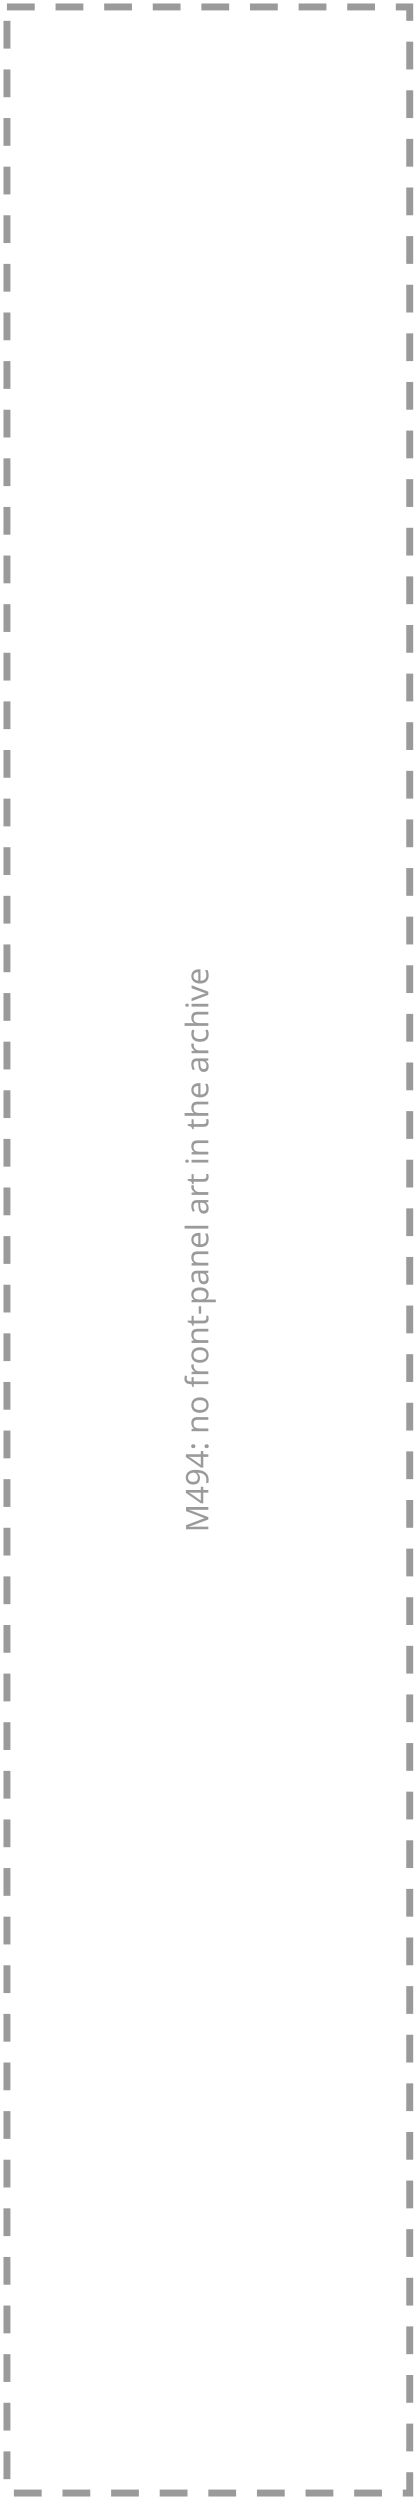
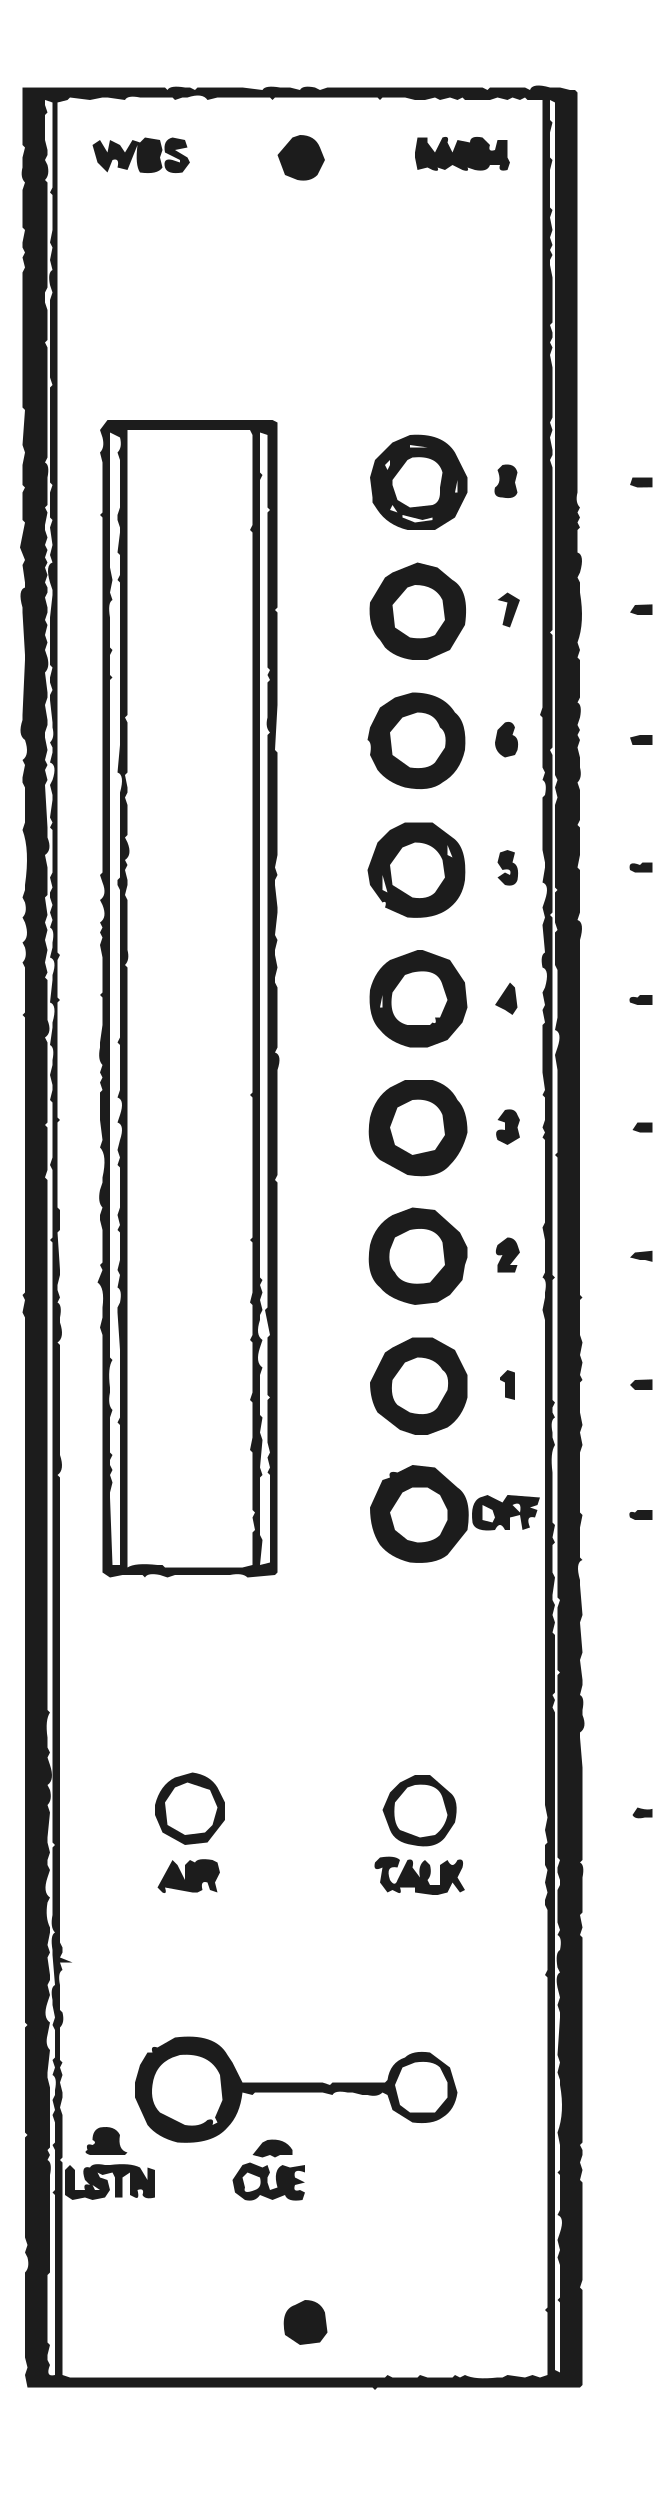
- <svg xmlns="http://www.w3.org/2000/svg" viewBox="0 0 120 720" data-from="none" data-kind="none">
-   <rect class="outline" x="2" y="2" width="116" height="716" fill="none" stroke="#9a9a9a" stroke-width="2" stroke-dasharray="8 6" />
-   <text x="60.0" y="360.0" fill="#9a9a9a" font-family="sans-serif" font-size="9" text-anchor="middle" transform="rotate(-90 60.0 360.0)">M494: no front-panel art in the archive</text>
+ <svg xmlns="http://www.w3.org/2000/svg" viewBox="0 0 261 1000" data-from="Modules/COMMUNICATION/M494/MECHANICAL/19xx - M494 - 494-04-003 - CONNECTED ACROSS BRCHEEM REMOTE INE AND THE GREEN.jpg" data-kind="layout">
+   <defs>
+     <clipPath id="c">
+       <rect width="261" height="1000" />
+     </clipPath>
+   </defs>
+   <g clip-path="url(#c)">
+     <g transform="translate(-644 -500)" fill="#1c1c1c">
+       <path class="text" d="M702 555L708 556L709 560L708 563L709 567Q707 570 700 569Q698 566 699 558L695 568L691 567Q692 563 689 564L687 569L683 565L681 558L684 556L687 561L688 556L692 558L694 561L697 556L700 557L702 555ZM713 555L718 556L719 559L714 560L719 563L720 565L717 569Q711 570 710 567Q709 563 713 564L716 565L716 564L710 561Q709 556 713 555ZM811 555L815 555L815 557L818 561L821 555Q824 554 823 557L825 561L827 556L832 557Q832 554 837 555L840 558Q839 561 842 560L843 556L847 556L847 563L848 565L847 568Q843 569 844 566L840 566Q839 569 834 568L831 567Q832 569 829 568L825 566L822 568L819 567Q820 569 817 568L815 567L811 568L810 563L810 561L811 555ZM808 674Q821 673 826 681L831 691L831 697L826 707L818 712L807 712Q799 710 795 704L793 701L793 699L792 691L794 684L801 677L808 674ZM808 678L808 679L815 679L808 678ZM809 683L807 684L801 692L801 694L803 700L808 703L817 702Q820 701 820 697L820 695L821 689Q819 682 809 683ZM800 684L798 686L799 688L800 686L800 684ZM827 692L826 697L827 697L827 692ZM801 702L800 704L803 705L801 702ZM805 706L805 707L810 709L817 708L817 707L813 708L805 706ZM811 725L819 727L825 732Q832 736 830 750L824 760L815 764L809 764Q802 763 798 759L796 756Q791 751 792 741L798 731L801 729L811 725ZM810 734L807 735L801 742L802 751L808 755Q814 756 818 754L822 748L821 740Q818 734 810 734ZM809 777Q821 777 826 785Q831 789 830 800Q828 809 821 813Q816 817 806 815Q799 813 795 808L792 802Q793 797 791 796L792 791L796 783L802 779L809 777ZM811 785L805 787L800 793L801 802L808 807Q815 808 818 805L822 799Q823 793 820 791Q818 785 811 785ZM806 829L817 829L825 835Q831 839 830 852Q829 859 824 863Q818 868 807 867L798 863Q799 860 797 861L792 854L791 848L795 837L800 832L806 829ZM810 837L805 839L800 846L801 854L809 859Q815 860 818 857L822 851L821 844Q818 837 810 837ZM823 838L823 842L825 843L823 838ZM797 850L797 856L799 857L797 850ZM811 880L813 880L824 884L830 893L831 903L829 909L823 916L815 919L808 919Q800 917 796 912Q791 907 792 896Q794 888 800 884L811 880ZM809 889L806 890L801 897Q799 908 807 910L816 910L817 909Q819 910 818 907L820 907L823 900L821 894Q819 887 809 889ZM797 898L796 903L797 903L797 898ZM806 932L817 932Q824 934 827 940Q831 944 831 953Q829 961 824 966Q819 972 807 970L796 964Q790 959 792 947Q794 939 800 935L806 932ZM809 940L803 943L800 951L802 958L809 962L818 960L822 954L821 946Q818 939 809 940ZM809 983L818 984L828 993L831 999L831 1003L830 1006L829 1012L824 1018L819 1021L810 1022Q800 1020 796 1015Q790 1010 792 998Q794 990 801 986L809 983ZM808 992L802 995L800 1000Q799 1006 802 1009Q805 1015 816 1013L822 1006L821 997Q818 990 808 992ZM809 1035L817 1035L826 1040L831 1050L831 1059Q829 1067 823 1071L815 1074L810 1074L804 1072L795 1065Q792 1060 792 1053L798 1041L801 1039L809 1035ZM811 1043L806 1045L801 1052Q800 1059 803 1062L808 1065Q816 1067 819 1063L823 1056Q824 1050 821 1048Q818 1043 811 1043ZM809 1086L818 1087L827 1095Q833 1099 831 1112L823 1122Q818 1126 808 1125Q800 1123 796 1118Q792 1112 792 1103L797 1092L800 1091Q799 1088 803 1089L809 1086ZM809 1095L805 1097L800 1105L802 1112L807 1116L811 1117Q817 1117 820 1114L823 1108L823 1104L820 1098L815 1095L809 1095ZM810 1210L816 1210L824 1217Q828 1220 826 1229L822 1235Q818 1240 809 1238Q802 1237 800 1232L797 1224L800 1217L804 1213L810 1210ZM810 1214L807 1215L802 1221Q801 1229 804 1232L812 1235L818 1234Q822 1231 823 1226L821 1219Q819 1213 810 1214ZM796 1243Q802 1242 804 1244L803 1247Q798 1246 800 1252Q802 1255 803 1252L807 1244Q810 1243 809 1247L812 1251Q811 1246 814 1244L816 1246Q817 1250 815 1252L816 1254L820 1254L820 1246L823 1244Q825 1248 827 1244Q830 1243 829 1247L827 1251L830 1256L828 1257L825 1253L823 1257L819 1258L817 1258L810 1257L810 1255L804 1255Q805 1258 803 1257L801 1256L799 1257L796 1253L797 1247Q793 1249 794 1245L796 1243Z" />
+       <path class="tb" d="M653 535L710 535L711 536Q712 534 718 535L720 535L722 536L723 535L739 535L741 535L749 536Q750 534 756 535L760 535L764 536Q765 534 770 535L772 536L775 535L777 535L837 535L839 536L840 535L854 535L856 536Q857 533 864 535L868 535L872 536L874 536L875 537L875 695L875 697Q874 701 876 703L875 705L876 707L875 709L876 711L875 712L875 721Q878 722 876 729L875 731L876 733L876 737Q878 749 875 757L876 760L875 763L876 764L876 779L875 781Q877 782 876 787L875 790L876 792L875 794L876 796L875 799L876 803L876 807Q877 811 875 813L876 816L876 828L875 830L876 831L876 840L876 842L875 847L876 848L876 865L875 868Q878 869 876 876L876 878L876 1018L877 1019L876 1020L876 1034L877 1037L876 1042L877 1045L876 1050L877 1052L876 1053L876 1065L877 1070L876 1073L877 1078L876 1081L876 1105L877 1106L876 1111L876 1113L876 1123L877 1124Q874 1125 876 1132L876 1134L877 1146L876 1149L877 1161L876 1164L877 1172L877 1174L876 1178Q878 1179 877 1184L877 1186Q879 1191 876 1193L876 1195L877 1207L877 1209L877 1244L876 1245Q878 1246 877 1251L877 1255L877 1265L876 1266L877 1271L876 1274L877 1275L877 1322L877 1324L877 1357L876 1358L877 1360L877 1362L876 1365L877 1368L876 1372L877 1373L877 1412L876 1415L877 1416L877 1454L876 1455L795 1455L794 1456L793 1455L655 1455L654 1450L655 1447L654 1443L654 1409Q656 1407 655 1403L654 1401L655 1398L654 1395L654 1393L654 1355L655 1354L654 1353L654 1339L654 1337L654 1311L655 1310L654 1309L654 1027L653 1025L654 1020L653 1018L654 1017L654 966L654 964L654 907L653 906L654 905L654 889L654 887L653 885Q655 883 654 879L653 877Q656 875 654 869L653 867Q655 865 654 861L653 859L654 856L654 854Q656 840 653 832L654 829L654 827L654 815L653 813L653 811L654 806L653 804Q656 802 654 796Q651 794 653 788L653 786L654 764L654 762L653 745L653 743Q651 736 654 735L654 733L653 726L654 724L652 719L654 709L653 708L653 697L654 695L653 694L653 686L654 681L653 678L654 664L653 663L653 648L653 644L653 609L654 607L653 603L654 601L653 599L653 597L654 592L653 591L653 576L654 573Q652 571 653 567L653 563L654 559L653 558L653 535ZM672 539L671 540L667 541L667 597L667 599L667 881L668 882L667 884L667 899L668 900L667 901L667 931L667 933L667 947L668 948L667 949L667 959L667 961L667 983L668 984L668 992L667 993L668 1008L668 1010L667 1014L667 1016L668 1019L667 1021Q669 1022 668 1027L668 1029Q670 1035 667 1037L668 1038L668 1080L668 1082Q670 1088 667 1090L668 1091L668 1237L668 1239L668 1277L669 1279L669 1281L668 1283L673 1285L668 1285L669 1288Q667 1289 668 1294L668 1296L668 1304L669 1305Q670 1309 668 1311L668 1324L669 1325L668 1327L669 1330L668 1333L669 1337L669 1339L668 1343L669 1346L669 1363L668 1364L669 1365L669 1450L672 1451L798 1451L799 1450L801 1451L811 1451L812 1450L815 1451L817 1451L825 1451L826 1450L828 1451L830 1450Q834 1452 843 1451L845 1451L847 1450L854 1451L857 1450L860 1451L863 1450L863 1425L862 1424L863 1423L863 1320L863 1318L863 1291L862 1290L863 1288L863 1277L863 1275L863 1264L862 1262L862 1260L863 1257L862 1253L863 1248L862 1246L862 1238L863 1237L862 1232L863 1227L862 1222L862 1030L862 1028L861 1024L862 1019L862 1017Q863 1012 861 1011L862 1009L862 998L862 996L861 991L862 989L862 956L861 955L862 953L861 951L862 948L862 939L861 938L862 936L861 929L861 927L861 910L862 909L861 904L862 902L861 897L862 895Q864 888 861 887Q860 882 862 881L861 870L862 867L861 863L862 860Q864 854 861 853L862 847L862 845L861 840L861 838L861 819L862 818Q863 813 861 812L862 809L861 807L861 787L860 786L861 783L861 540L855 540L854 539L852 540L849 539L847 540L843 539L840 540L830 540L829 539L827 540L824 539L820 540L818 539L814 540L810 540L806 539L797 539L796 540L795 539L764 539L762 539L754 539L753 540L752 539L733 539L731 539L727 540Q725 537 719 539L717 539L714 540L713 539L702 539L700 539Q695 538 694 540L687 539L685 539L680 540L672 539ZM662 540L662 542L663 545L662 546L662 554L662 556L663 560L663 562L662 564L663 566Q664 570 662 572L663 573L663 595L663 597L663 615L662 617L662 621L663 624L663 636L662 637L663 639L663 681L663 683L662 685Q664 686 663 691L663 693L663 702L662 703L663 705L662 710L662 712L663 715L662 718L663 720L662 723L663 725L662 727L663 730L662 733L663 735L663 737L662 739L663 743L663 745L662 748L663 750L662 754L663 757L662 760L663 763Q664 767 662 769L663 777L663 779L662 782L663 788L663 790L662 793L662 795L663 800L662 804L663 806L662 808L663 812L662 814L663 831L663 835Q665 840 662 842L663 847L663 849L663 858L662 859L663 866L662 869L663 872L662 876L663 880L662 885L663 889L662 891L663 892L663 906L663 908Q665 913 662 915L663 917L663 949L662 950L663 951L663 966L663 968L662 971L663 972L663 1184L664 1185Q662 1188 663 1195L663 1199L664 1201L663 1203L664 1206Q666 1212 663 1214L664 1216Q665 1220 663 1222L664 1225L663 1235L663 1237L664 1241L663 1244L663 1246L664 1248L663 1251Q661 1257 664 1259L663 1261Q662 1267 664 1271L664 1273L663 1278L664 1281L663 1283L664 1290L664 1292L663 1294L664 1298L663 1301Q661 1307 664 1309L663 1314Q662 1318 664 1320L663 1329L663 1331L664 1335L664 1359L663 1360L664 1362L663 1364Q665 1365 664 1370L664 1372L664 1409L663 1410L663 1437L664 1438L663 1442L663 1444L664 1446Q662 1451 666 1450L666 1378L665 1377L666 1376L666 1362L666 1360L665 1358L666 1357L666 1349L665 1346L666 1344L665 1340L666 1338L666 1336Q667 1331 665 1330L666 1327L665 1324L666 1323L666 1314L666 1312L665 1310L666 1307L665 1302L665 1300Q664 1295 666 1294L665 1282L665 1280Q664 1274 666 1273Q664 1271 665 1266L665 1264L665 1239L666 1238L665 1237L665 997L664 996L665 995L665 970L665 968L664 966L665 963L665 941L664 940L665 936L665 934L664 930L665 926L665 924Q666 919 664 918L665 911L665 909Q667 902 664 901L665 892L665 890Q667 884 664 883L665 879L665 877Q666 872 664 871L665 868L664 865L665 862L664 859L664 857L665 855L664 851L665 849L665 832L664 831L665 829L664 827L665 820L665 818L664 814L665 812Q667 806 664 805L665 801L665 799L664 797Q666 795 665 791L665 789L664 780L664 778L665 776L664 773L664 771L665 767L664 766L664 749L664 747L665 738L665 736L664 733Q662 726 665 725L664 722L665 718L664 711L665 708L664 707L664 697L665 694L664 693L664 681L664 679L664 655L665 654L664 651L664 620L665 617L664 614Q663 609 665 608L664 604L665 599L664 597L665 592L665 578L664 577L665 575L665 541L662 540ZM864 540L864 548L865 549L864 553L864 555L864 563L865 564L864 568L864 572L864 583L865 584L864 587L865 592L864 595L865 598L864 600L865 602L864 604L864 606L865 611L865 613L865 629L864 630L865 633L865 635L864 637L865 639L864 642L865 647L865 667L864 669L865 672L864 675L865 680L865 682L864 684L865 687L865 752L864 753L865 754L865 772L865 774L865 799L864 800L865 802L865 819L865 821L865 865L864 866L865 867L865 1010L866 1011L865 1012L865 1024L865 1026L865 1060L866 1061L865 1063L865 1065L866 1067Q864 1068 865 1073L865 1075L866 1078Q864 1081 865 1089L865 1091L865 1109L866 1110L865 1115L866 1117L865 1118L865 1127L865 1129L866 1131L865 1138L865 1140L866 1142L865 1146L866 1149L865 1153L866 1154L866 1163L866 1165L866 1177L865 1178L866 1180L865 1183L866 1185L866 1448L868 1449L868 1421L867 1420L868 1419L868 1408L868 1406L867 1403L868 1400L867 1396L868 1393Q870 1387 867 1386L868 1384L868 1370L867 1369L868 1368L868 1360L868 1358L867 1353Q870 1345 868 1334L868 1332L867 1329L868 1325L867 1322L868 1307L868 1305L867 1302L868 1299L867 1295Q866 1290 868 1289L867 1287Q866 1281 868 1280Q869 1275 867 1274L868 1272L867 1269L867 1267L867 1256L868 1254L868 1252L867 1249L867 1247L868 1244L867 1243L867 1210L867 1208L867 1170L868 1169L867 1168L867 1145L867 1143L868 1140L867 1139L867 992L867 990L867 963L866 962L867 961L867 930L867 928L866 922L867 919Q869 913 866 912L867 907L867 905L867 888L866 886L866 884L866 873L867 872L866 869L866 857L867 856L866 855L866 824L866 822L867 819L866 815L867 812L866 810L866 750L866 748L866 541L864 540ZM764 554Q770 554 772 559L774 564L771 570Q768 573 763 572L758 570L755 562L761 555L764 554ZM687 668L753 668L755 669L755 743L754 744L755 745L755 780L755 782L754 800L755 801L755 842L754 847L755 850L754 852L754 854L755 863L755 865L754 874L755 876L754 880L754 882L755 887L754 891L754 893L755 895L755 919L754 921Q757 922 755 928L755 930L755 970L754 972L755 973L755 1129L754 1130L743 1131Q741 1129 736 1130L734 1130L714 1130L711 1131L708 1130Q703 1129 702 1131L701 1130L693 1130L688 1131L685 1129L685 1034L684 1031L685 1027L685 1023Q686 1015 683 1013L685 1008L684 1006L685 1005L685 992L684 988L684 986L685 983Q683 981 684 976L685 973L685 971Q687 962 684 959L685 956L684 948L684 946L684 937L685 936L684 933L685 931L684 929L685 926Q683 924 684 919L684 917L685 910L685 908L685 899L684 898L685 897L685 885L685 883L684 878L685 875L684 873L685 871L684 869Q687 867 685 862L684 860Q687 858 685 853L684 850L685 849L685 746L685 744L685 707L684 706L685 705L685 685L684 681Q686 679 685 675L684 672L687 668ZM695 672L695 723L695 725L695 786L694 787L695 789L695 809L694 810L695 815L695 817L694 819L695 822L695 824L695 834L694 835L695 837Q697 842 694 844L695 846L694 848L695 852L695 854L694 858L695 860L695 878L695 880Q696 884 694 886L695 887L695 1127Q698 1125 707 1126L709 1126L710 1127L719 1127L721 1127L741 1127L745 1126L745 1113L746 1112L745 1107L746 1105L745 1104L745 1081L744 1080L745 1075L745 1073L745 1061L744 1060L745 1057L745 1037L744 1036L745 1034L745 1022L744 1021L745 1017L745 997L744 996L745 995L745 980L745 978L745 939L744 938L745 937L745 724L745 722L745 713L744 712L745 710L745 674L744 672L695 672ZM688 673L688 721L688 727L689 732L688 737L689 740Q687 741 688 747L688 749L688 759L689 760L688 762L688 770L689 771L688 772L688 1021L688 1023L688 1043L689 1044Q687 1047 688 1055L688 1057Q687 1062 689 1064L688 1067L688 1081L689 1082L688 1084L688 1086L689 1088L688 1090L689 1093L688 1097L688 1099L689 1126L692 1126L692 1083L692 1081L692 1070L691 1069L692 1067L692 1042L692 1040L691 1025L691 1023L692 1021Q693 1016 691 1015L692 1010L691 1008L692 1004L692 993L691 992L692 990L691 986L692 983L692 981L692 967L691 966L692 963L691 960L692 956Q694 950 691 949L692 946Q694 940 691 939L692 936L692 918L691 917L692 915L692 856L691 854L691 852L692 851L692 819L692 817Q694 810 691 809L692 798L692 796L692 733L691 732L692 730L692 722L691 721L692 713L692 711L691 708L691 706L692 703L692 684L691 681Q693 679 692 675L688 673ZM748 673L748 676L748 680L748 689L749 690L748 692L748 994L748 996L748 1011L749 1012L748 1014L749 1017L748 1020L749 1024L748 1026L748 1028Q746 1034 749 1036L748 1039Q746 1045 749 1047L748 1050L748 1066L749 1067L748 1073L749 1076L748 1087L749 1090L748 1091L748 1112L748 1114L749 1116L748 1126L752 1125L752 1090L751 1089L752 1087L751 1083L752 1081L751 1077L751 1075L751 1060L752 1059L751 1058L751 1048L751 1044L751 1035L752 1034L750 1024L751 1023L751 794L752 793Q750 791 751 787L751 785L751 773L752 772L751 770L752 768L751 767L751 749L751 747L751 705L752 704L751 703L751 695L751 693L751 674L748 673ZM845 686Q850 685 851 689L850 693L851 697Q850 700 845 699Q841 699 842 695Q845 693 843 688L845 686ZM907 690L926 690L927 691L979 691L980 693L980 897L982 899L984 899L987 898L989 899Q990 897 995 898L998 899L999 898L1024 898L1025 897L1025 869L1027 867L1031 868L1032 867L1056 867L1058 867L1290 867L1291 866L1293 867L1296 866L1299 867L1301 866L1303 866L1307 867L1308 866L1316 866L1318 866L1379 866L1380 868L1381 872L1381 913L1382 915L1381 916L1381 929L1379 931L1258 931L1255 932L1254 931L1227 931Q1225 934 1220 932L1219 931L1195 931L1194 932L1182 932L1178 931L1176 931L1166 932L1164 931L1162 932L1158 931L1156 932L1154 932L1147 931L1144 932L1142 931L1138 932L1136 931L1135 932L1058 933Q1060 934 1058 935L1056 935L1056 932L1025 932L1025 919L1024 917L1024 915Q1027 911 1025 903L1024 901L1010 901L1008 901L1005 902L1003 901L998 902L996 901Q994 904 989 902L987 901L980 902L981 906L980 907L980 951L980 953L980 975L981 976L980 977L980 1017L980 1019L980 1066L981 1067L980 1072L981 1075L980 1078L981 1080L980 1081L980 1107L979 1108L959 1108L958 1107L953 1108L948 1107L944 1108L942 1107L940 1108L938 1108L934 1107L931 1108L929 1108Q924 1110 916 1109L913 1108L898 1108L896 1107Q895 1104 898 1105L899 1104L918 1104L920 1103L922 1104L926 1104L949 1104L950 1105L951 1104L977 1104L978 1099L977 1097L978 1096L978 1088L978 1086Q980 1079 977 1078L978 1077L978 1065L978 1063Q979 1057 977 1056L975 1055L928 1055L927 1056L898 1056L896 1054L898 1052L926 1051L927 1052L977 1052L977 1045L976 1044L978 1041L977 1036L978 1033L977 1032L977 1021L977 1019L977 1004L949 1004L947 1004L915 1005L913 1004L911 1004L908 1005L906 1005L902 1004L900 1004L896 1003L898 1001L908 1000L912 1001L913 1000L927 1000L931 1001L933 1001L943 1000L945 1001L946 1000L956 1000Q957 1003 963 1001L965 1000L967 1001L972 1000L978 1000L978 997L977 996L977 979L978 975L977 972L977 970L978 967L977 966L977 953L975 952L963 952L961 952L953 953L949 952L947 952L933 953L931 952L920 954L919 953L900 953L897 952L899 949L924 949L926 948L927 949L977 949L977 933L978 932L977 929L978 926L977 925L977 907L978 903Q977 900 974 901L972 902L968 901L963 902L961 902L958 901L956 901L953 902L951 901L947 902L945 901L944 902L933 902L931 902L921 903L920 902L899 902L896 901Q895 898 899 899L900 898L920 898L925 897L928 899L955 899L957 898L958 899L977 899L978 895L977 893Q979 891 978 887L977 885Q979 883 978 879L977 875L978 872Q980 863 977 860L978 859L978 849L973 848L969 849Q967 847 963 848L958 849L956 848L955 849L943 849L941 848L939 848L932 849L930 848Q927 851 922 850L918 850L915 849L898 849L896 848Q895 844 900 846L901 845L927 845L928 846L947 846L949 846L952 845L953 846L968 846L972 845L975 846L978 845L977 836L977 834L978 820L977 818L978 814Q976 812 977 808L977 806L978 803L977 801Q979 799 977 798L927 798L926 799L915 799L913 798L911 798L897 798L896 795L900 794L927 794L928 795L949 795L951 795Q956 797 958 794L959 795L972 795L977 794L977 773L978 772L977 771L977 749L977 747Q977 743 971 745L967 745L963 746L959 745L957 746L956 745L928 745L927 746L899 746L896 745L898 742L926 741L927 742L977 742L977 698L976 697Q978 695 976 694L899 695L896 694L897 691L906 691L907 690ZM847 737L852 740L848 751L845 750L847 741L843 740L847 737ZM846 789Q849 788 850 791L849 794Q852 795 851 800L850 802L846 803Q842 801 842 797L843 792L846 789ZM847 840L850 841L849 845Q852 846 851 852Q850 855 846 854L843 851L846 849L848 850Q849 847 845 848L843 845L844 841L847 840ZM848 893L850 895L851 903L849 906L846 904L842 902L848 893ZM846 944Q850 943 851 946L852 948L851 951L852 955L847 958L843 956Q841 951 846 952L846 949L843 948L846 944ZM847 995Q850 995 851 998L852 1001L848 1006L851 1006L850 1009L843 1009L843 1006L845 1002Q841 1003 843 998L847 995ZM847 1048L850 1049L850 1060L846 1059L846 1053L844 1052L844 1051L847 1048ZM839 1098L845 1101L847 1098L860 1099L859 1102L856 1103L859 1104L858 1107Q854 1106 856 1111L853 1112L852 1106L848 1107L848 1112L846 1112Q844 1108 842 1112Q834 1113 833 1109Q832 1101 836 1099L839 1098ZM837 1102L837 1108L841 1109L842 1107L841 1104L837 1102ZM849 1102L851 1104L852 1105Q853 1100 849 1102ZM1321 1189L1323 1190L1326 1189L1329 1190L1331 1190L1340 1189L1343 1190L1347 1189L1349 1189L1353 1190Q1354 1188 1360 1189L1362 1189L1379 1189L1381 1190L1381 1254L1380 1255L1238 1255L1233 1256Q1231 1253 1225 1255L1223 1256Q1221 1254 1217 1255Q1215 1257 1211 1256L1207 1255L1204 1256L1175 1256L1173 1255L1172 1256L1026 1256L1026 1227L1026 1226L929 1226L928 1227L904 1227L902 1227Q898 1228 897 1226L899 1223Q905 1225 907 1222L909 1222L927 1222L928 1223L1023 1223L1026 1222L1026 1192L1030 1191L1032 1191L1038 1190L1041 1191L1045 1190L1047 1191L1050 1190L1052 1191L1055 1190L1057 1190L1061 1191L1062 1190L1089 1190L1090 1193L1089 1194L1030 1194L1028 1196L1029 1199Q1026 1200 1028 1207L1029 1209L1028 1210L1028 1220L1028 1222L1028 1232L1029 1233L1028 1234L1028 1244L1029 1246L1028 1251L1029 1253L1157 1253L1158 1252L1159 1253L1177 1253L1179 1253L1193 1253L1194 1252L1196 1253L1198 1252L1200 1253L1201 1252L1373 1252L1375 1251L1377 1252L1378 1251L1379 1235L1378 1234L1378 1193L1371 1193L1370 1192L1369 1193L1359 1193L1355 1192L1352 1193L1345 1192Q1343 1195 1337 1193L1335 1193L1218 1193L1217 1194L1216 1193L1194 1193L1192 1193Q1187 1192 1186 1194L1185 1193L1166 1193L1164 1194L1160 1193L1158 1193L1151 1194L1149 1193L1147 1194Q1145 1192 1140 1193L1138 1194L1136 1194L1131 1193L1130 1194L1093 1194L1091 1190L1183 1190L1185 1191L1186 1190L1320 1190L1321 1189ZM721 1209Q728 1210 731 1215L734 1221L734 1228L727 1237L718 1238L709 1233L706 1226L706 1222Q708 1214 714 1211L721 1209ZM719 1213L714 1215L710 1221L711 1230L718 1234L726 1233L729 1230L731 1223L728 1216L719 1213ZM713 1244L715 1246L718 1252L718 1246L720 1244L722 1245Q723 1243 729 1244L731 1245L732 1249L730 1253L731 1257L728 1256L727 1253Q724 1252 725 1256L723 1257L721 1257L710 1255Q711 1258 709 1257L707 1255L713 1244ZM714 1315Q730 1313 735 1322L737 1325L741 1333L773 1333L776 1334L777 1333L798 1333L799 1332Q800 1325 806 1323Q809 1320 816 1321L824 1327L827 1337Q826 1344 821 1347Q817 1350 809 1349L801 1344L799 1338L797 1337Q795 1339 791 1338L789 1338L785 1337L783 1337Q778 1336 777 1338L773 1337L771 1337L746 1337L745 1338L741 1337Q740 1346 735 1351Q729 1358 715 1357Q707 1355 703 1350L698 1339L698 1333L700 1326L703 1321L705 1321Q704 1318 707 1319L714 1315ZM716 1322L713 1323Q706 1326 705 1334Q704 1341 708 1345L718 1350Q724 1351 727 1348Q730 1347 729 1350L731 1349L730 1347L733 1340L732 1330Q728 1321 716 1322ZM810 1325L805 1327L802 1334L804 1342L808 1345L818 1345L823 1339L823 1333L820 1327Q817 1324 810 1325ZM684 1351Q690 1350 692 1354Q691 1360 695 1361L694 1362L680 1362Q677 1361 679 1360Q678 1357 681 1358Q683 1357 681 1356Q681 1352 684 1351ZM751 1356Q758 1355 761 1360L761 1362L756 1362L754 1363L752 1362L749 1363L745 1362L749 1357L751 1356ZM744 1365L749 1367L751 1366L752 1369L751 1371L751 1373L752 1376L755 1375Q753 1368 757 1366L760 1367L766 1366L766 1369Q761 1367 762 1371L766 1373L762 1374Q761 1377 764 1376L766 1377L765 1380Q759 1381 758 1378L753 1380L748 1378Q746 1381 742 1380L738 1377L737 1372L741 1366L744 1365ZM743 1369L741 1371L742 1375Q741 1378 746 1376Q749 1375 748 1371L743 1369ZM672 1366L674 1368L674 1376L678 1376Q677 1373 680 1374L678 1372Q676 1366 680 1367Q681 1365 686 1366L688 1366Q696 1365 700 1367L703 1372L703 1367L706 1368L706 1379Q702 1380 701 1378Q702 1375 699 1376Q700 1380 698 1379L696 1378L696 1369L693 1371L693 1379L690 1379L690 1371L689 1369L685 1370L683 1369L684 1371L687 1372L688 1376L686 1379L681 1380L678 1379L673 1380L670 1378L670 1368L672 1366ZM681 1374L682 1376L684 1376L681 1374ZM766 1420Q772 1420 774 1425L775 1433L772 1437L764 1438L758 1434Q756 1424 762 1422L766 1420Z" />
+     </g>
+   </g>
</svg>
